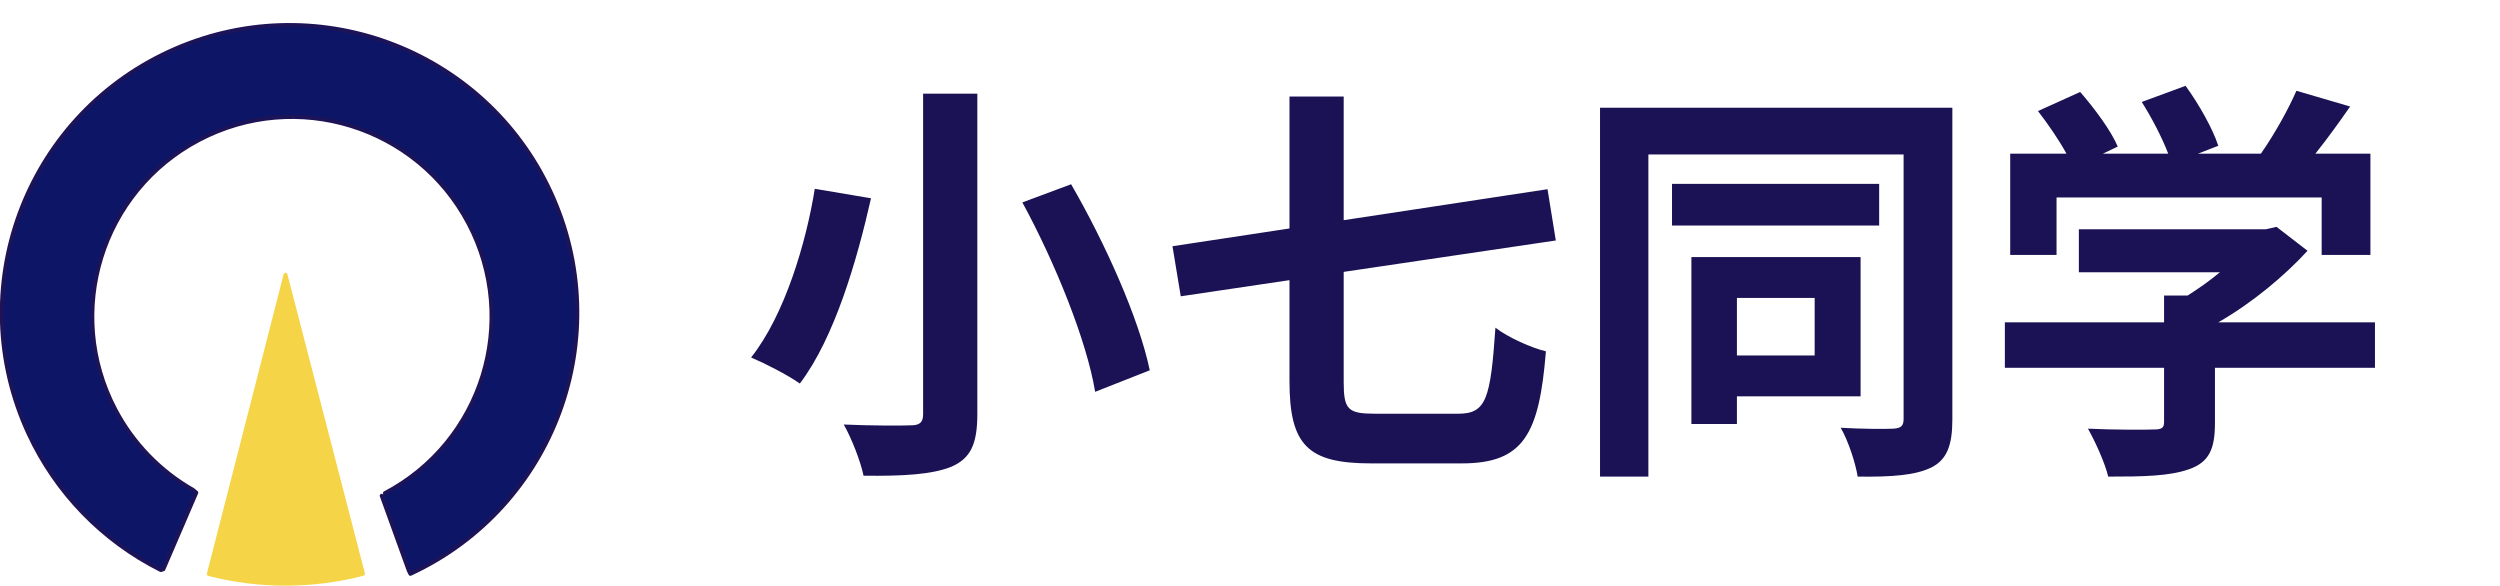
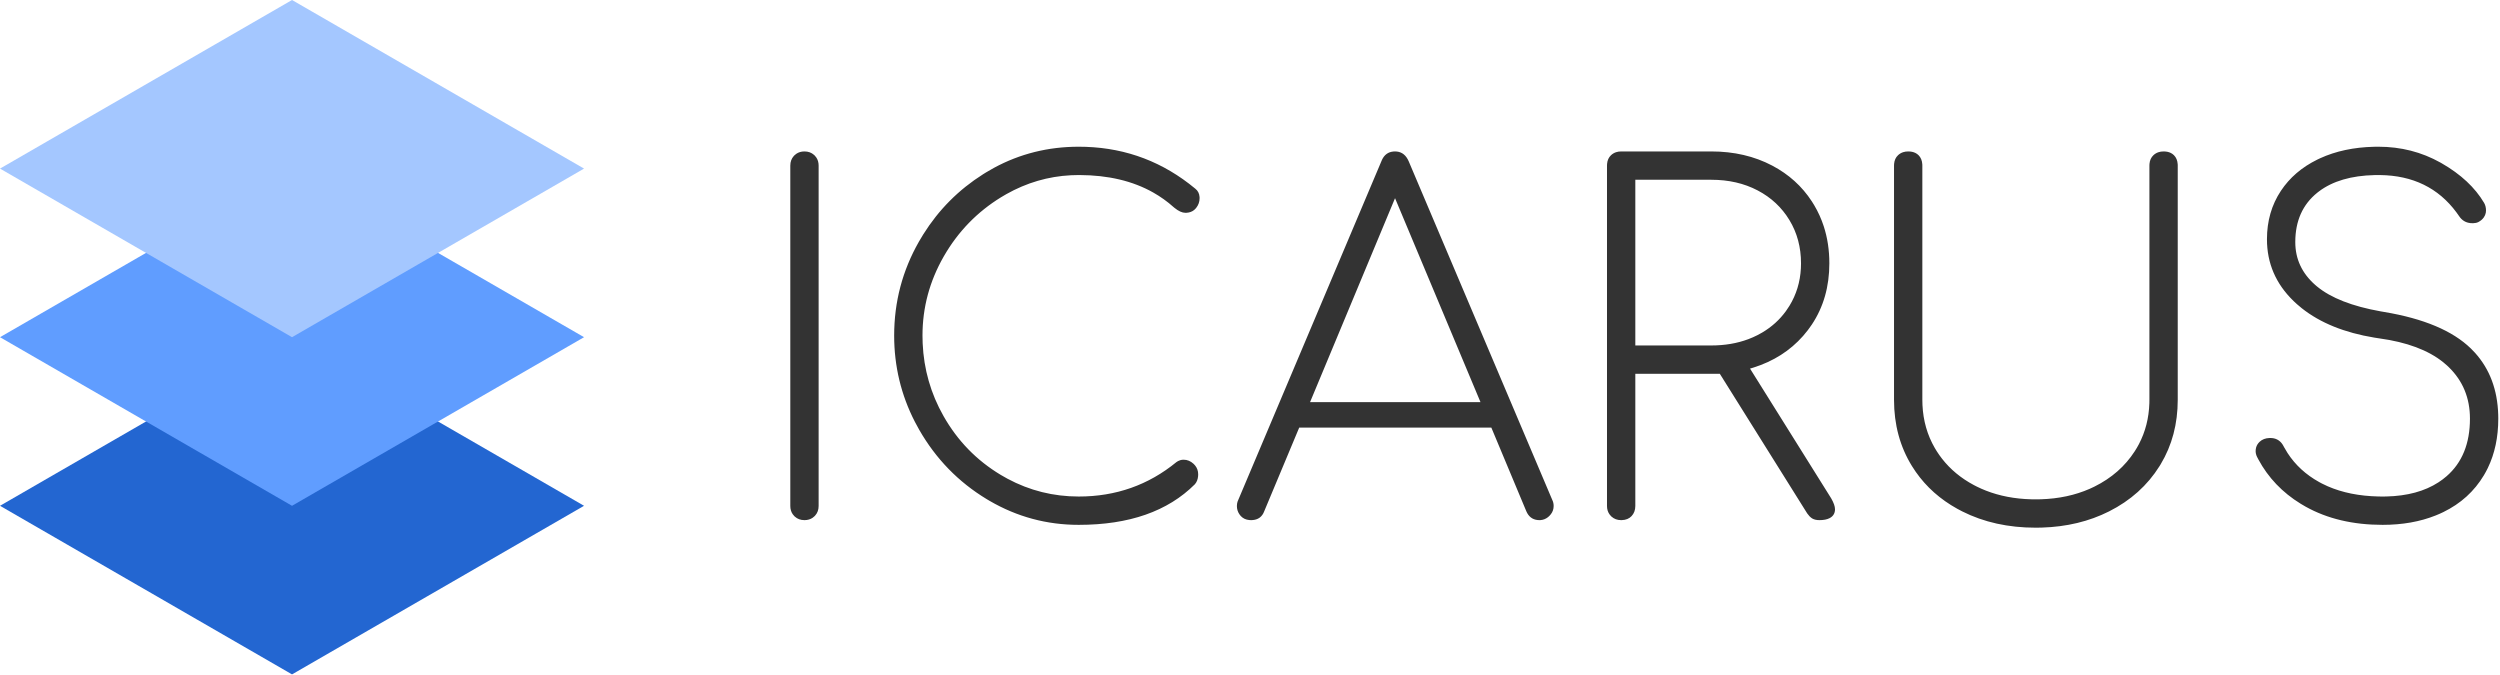
- <svg xmlns="http://www.w3.org/2000/svg" version="1.1" width="640.224" height="149.988" viewBox="0, 0, 640.224, 149.988" preserveAspectRatio="none" id="svg2">
-   <defs id="defs_281646AF" />
-   <g id="layer_Paper" style="fill:#000000;fill-opacity:1;stroke:#000000;stroke-opacity:1;fill-rule:nonzero;stroke-linecap:square;stroke-linejoin:miter;stroke-width:1;stroke-miterlimit:10">
-     <g id="4516338E">
-       <path id="6BFA486E_join" style="fill:#0C1566;stroke:#1D1357;stroke-linecap:round;stroke-linejoin:round" d="M97.745,126.958 L104.661,146.084 L105.099,146.962 C142.029,129.873 158.114,86.082 141.025,49.152 C123.936,12.222 80.145,-3.862 43.215,13.227 C6.285,30.315 -9.8,74.106 7.289,111.036 C14.301,126.19 26.253,138.513 41.185,145.985 L41.84,145.779 L50.274,126.166 L49.477,125.478 C40.999,120.651 34.081,113.499 29.538,104.866 C16.396,79.89 25.989,48.99 50.965,35.847 C75.94,22.705 106.841,32.298 119.983,57.274 C133.126,82.25 123.533,113.15 98.557,126.293" />
-       <path style="fill:#F5D448;stroke:#F5D448;stroke-linecap:round;stroke-linejoin:round" id="D7F3027E" d="M73.119,70.368 C66.568,95.915 60.018,121.461 53.468,147.008 C66.425,150.331 80.014,150.314 92.963,146.959 C86.348,121.428 79.733,95.898 73.119,70.368 z" />
-     </g>
-     <text id="93F5C1CE" style="fill:#1B1255;stroke:none" font-family="Xingkai SC" font-size="64" font-weight="bold" font-style="normal" transform="matrix(1.654643,0,0,1.654643,-118.9799,0)">
-       <tspan x="186.748" y="68">小七同学</tspan>
-     </text>
+ <svg xmlns="http://www.w3.org/2000/svg" version="1.1" width="949" height="256" viewbox="0 0 949 256">
+   <path fill="#2366d1" d="M110.851 128L221.703 192L110.851 256L0 192Z" />
+   <path fill="#609dff" d="M110.851 64L221.703 128L110.851 192L0 128Z" />
+   <path fill="#a4c7ff" d="M110.851 0L221.703 64L110.851 128L0 64Z" />
+   <g transform="translate(300, 55.695), scale(0.7)" fill="#333">
+     <path d="M 613.888 10.24 L 613.888 137.216 A 60.705 60.705 0 0 0 613.954 140.055 Q 614.553 152.847 620.602 163.316 A 50.135 50.135 0 0 0 621.696 165.12 A 51.598 51.598 0 0 0 624.562 169.185 Q 631.357 177.897 641.762 183.449 A 63.11 63.11 0 0 0 643.456 184.32 A 61.649 61.649 0 0 0 648.369 186.492 Q 659.467 190.833 672.846 191.198 A 90.809 90.809 0 0 0 675.328 191.232 A 90.563 90.563 0 0 0 678.104 191.19 Q 692.78 190.74 704.7 185.489 A 61.259 61.259 0 0 0 707.2 184.32 Q 721.152 177.408 729.088 165.12 A 49.502 49.502 0 0 0 731.322 161.299 Q 736.63 151.203 736.997 139.036 A 60.335 60.335 0 0 0 737.024 137.216 L 737.024 10.24 A 10.857 10.857 0 0 1 737.062 9.315 Q 737.313 6.384 739.2 4.608 A 7.256 7.256 0 0 1 741.925 2.981 Q 743.196 2.56 744.704 2.56 Q 746.956 2.56 748.602 3.369 A 6.472 6.472 0 0 1 750.336 4.608 Q 752.167 6.439 752.361 9.499 A 11.729 11.729 0 0 1 752.384 10.24 L 752.384 137.216 Q 752.384 156.807 743.135 172.194 A 64.077 64.077 0 0 1 742.528 173.184 Q 732.672 188.928 715.136 197.76 Q 698.912 205.931 678.635 206.543 A 109.71 109.71 0 0 1 675.328 206.592 Q 653.056 206.592 635.52 197.76 A 77.835 77.835 0 0 1 632.828 196.338 Q 618.963 188.661 610.337 176.346 A 65.778 65.778 0 0 1 608.256 173.184 Q 598.528 157.44 598.528 137.216 L 598.528 10.24 A 10.857 10.857 0 0 1 598.566 9.315 Q 598.817 6.384 600.704 4.608 A 7.256 7.256 0 0 1 603.429 2.981 Q 604.7 2.56 606.208 2.56 Q 608.46 2.56 610.106 3.369 A 6.472 6.472 0 0 1 611.84 4.608 Q 613.671 6.439 613.865 9.499 A 11.729 11.729 0 0 1 613.888 10.24 Z M 895.488 8.96 A 69.507 69.507 0 0 0 894.88 8.615 Q 879.509 0 861.184 0 A 100.005 100.005 0 0 0 858.79 0.028 Q 842.342 0.422 829.568 6.272 A 61.75 61.75 0 0 0 828.078 6.979 Q 815.456 13.172 808.32 23.936 Q 800.768 35.328 800.768 50.176 Q 800.768 69.697 815.175 83.659 A 59.222 59.222 0 0 0 817.024 85.376 A 60.63 60.63 0 0 0 819.68 87.606 Q 834.727 99.526 859.059 103.529 A 133.91 133.91 0 0 0 861.696 103.936 Q 884.116 107.004 896.419 116.925 A 41.61 41.61 0 0 1 898.432 118.656 A 43.592 43.592 0 0 1 899.28 119.455 Q 910.848 130.653 910.848 147.456 Q 910.848 167.68 898.176 178.688 A 39.281 39.281 0 0 1 893.72 182.034 Q 882.522 189.266 865.531 189.672 A 85.481 85.481 0 0 1 863.488 189.696 A 102.18 102.18 0 0 1 861.3 189.673 Q 845.567 189.336 833.654 184.112 A 55.097 55.097 0 0 1 830.592 182.656 A 56.619 56.619 0 0 1 829.066 181.842 Q 818.274 175.871 811.94 166.114 A 47.528 47.528 0 0 1 809.984 162.816 A 12.115 12.115 0 0 0 809.808 162.46 Q 807.734 158.428 803.571 158.002 A 9.942 9.942 0 0 0 802.56 157.952 A 12.194 12.194 0 0 0 802.217 157.957 Q 798.871 158.051 796.8 160 A 7.449 7.449 0 0 0 796.119 160.731 Q 794.934 162.191 794.688 164.094 A 8.003 8.003 0 0 0 794.624 165.12 A 6.218 6.218 0 0 0 794.708 166.137 Q 794.803 166.708 795.004 167.28 A 7.895 7.895 0 0 0 795.392 168.192 A 65.044 65.044 0 0 0 796.099 169.546 Q 804.091 184.419 819.055 193.615 A 74.4 74.4 0 0 0 821.76 195.2 Q 839.424 205.056 863.488 205.056 Q 879.548 205.056 892.299 199.951 A 62.036 62.036 0 0 0 896.384 198.144 Q 910.592 191.232 918.4 178.176 A 51.186 51.186 0 0 0 920.533 174.225 Q 926.208 162.515 926.208 147.456 A 72.811 72.811 0 0 0 926.178 145.354 Q 925.592 125.061 913.589 111.755 A 49.8 49.8 0 0 0 911.36 109.44 Q 896.512 94.976 864.256 89.6 A 157.882 157.882 0 0 1 862.446 89.288 Q 839.242 85.142 827.904 75.776 A 41.218 41.218 0 0 1 826.977 74.987 Q 816.128 65.472 816.128 51.712 A 49.293 49.293 0 0 1 816.128 51.578 Q 816.175 34.522 828.032 24.96 A 35.234 35.234 0 0 1 828.891 24.289 Q 840.118 15.794 859.213 15.381 A 91.194 91.194 0 0 1 861.184 15.36 A 73.044 73.044 0 0 1 862.037 15.365 Q 888.747 15.677 903.514 35.593 A 59.37 59.37 0 0 1 904.96 37.632 Q 907.22 41.022 911.076 41.419 A 10.261 10.261 0 0 0 912.128 41.472 A 14.543 14.543 0 0 0 912.743 41.459 Q 914.336 41.392 915.2 40.96 A 10.655 10.655 0 0 0 915.336 40.891 Q 916.348 40.366 917.135 39.681 A 7.607 7.607 0 0 0 918.4 38.272 Q 919.197 37.122 919.442 35.787 A 6.761 6.761 0 0 0 919.552 34.56 Q 919.552 32.256 918.528 30.464 Q 911.104 17.92 895.488 8.96 Z M 160.311 0.068 A 110.648 110.648 0 0 0 156.416 0 Q 131.565 0 110.402 11.483 A 99.343 99.343 0 0 0 106.112 13.952 A 109.009 109.009 0 0 0 104.543 14.926 Q 84.677 27.489 72.14 47.479 A 111.393 111.393 0 0 0 69.76 51.456 Q 56.32 75.008 56.32 102.4 Q 56.32 127.331 67.56 149.187 A 107.592 107.592 0 0 0 69.888 153.472 Q 83.456 177.152 106.496 191.104 A 103.444 103.444 0 0 0 108.082 192.045 Q 130.459 205.056 156.416 205.056 Q 197.376 205.056 219.392 183.04 Q 220.918 181.296 221.145 178.624 A 11.364 11.364 0 0 0 221.184 177.664 Q 221.184 174.906 219.514 172.852 A 8.614 8.614 0 0 0 218.752 172.032 A 10.501 10.501 0 0 0 218.638 171.925 Q 216.248 169.728 213.248 169.728 A 6.244 6.244 0 0 0 211.549 169.961 Q 210.906 170.141 210.291 170.463 A 7.508 7.508 0 0 0 209.408 171.008 Q 186.624 189.696 156.416 189.696 Q 135.765 189.696 117.743 180.022 A 87.237 87.237 0 0 1 114.048 177.92 Q 94.464 166.144 83.072 146.048 Q 72.704 127.758 71.772 106.604 A 95.549 95.549 0 0 1 71.68 102.4 Q 71.68 79.616 83.2 59.52 A 97.348 97.348 0 0 1 83.35 59.26 Q 94.847 39.346 114.304 27.392 A 88.056 88.056 0 0 1 117.155 25.713 Q 133.663 16.406 152.218 15.466 A 82.911 82.911 0 0 1 156.416 15.36 A 117.212 117.212 0 0 1 156.817 15.361 Q 180.184 15.441 196.829 24.848 A 63.01 63.01 0 0 1 207.872 32.768 A 23.034 23.034 0 0 0 208.339 33.158 Q 211.641 35.84 214.272 35.84 A 9.974 9.974 0 0 0 214.911 35.82 Q 217.343 35.664 219.009 34.296 A 6.873 6.873 0 0 0 219.904 33.408 A 9.994 9.994 0 0 0 220.133 33.126 Q 221.952 30.799 221.952 27.904 A 8.988 8.988 0 0 0 221.929 27.259 Q 221.724 24.398 219.648 22.784 A 110.881 110.881 0 0 0 219.543 22.697 Q 193.686 1.244 160.311 0.068 Z M 551.168 198.4 L 504.064 123.136 L 499.456 123.136 L 458.24 123.136 L 458.24 194.816 Q 458.24 198.144 456.192 200.32 Q 454.232 202.403 450.865 202.492 A 11.487 11.487 0 0 1 450.56 202.496 Q 447.452 202.496 445.349 200.598 A 7.871 7.871 0 0 1 445.056 200.32 A 7.525 7.525 0 0 1 444.182 199.275 Q 442.889 197.403 442.88 194.85 A 10.179 10.179 0 0 1 442.88 194.816 L 442.88 10.24 A 10.857 10.857 0 0 1 442.918 9.315 Q 443.169 6.384 445.056 4.608 A 7.256 7.256 0 0 1 447.781 2.981 Q 449.052 2.56 450.56 2.56 L 499.456 2.56 Q 517.888 2.56 532.48 10.24 Q 545.954 17.332 553.971 29.662 A 58.968 58.968 0 0 1 555.264 31.744 A 56.737 56.737 0 0 1 560.414 43.13 Q 563.456 52.468 563.456 63.232 Q 563.456 82.2 553.946 96.465 A 56.692 56.692 0 0 1 551.808 99.456 A 58.849 58.849 0 0 1 549.212 102.618 Q 538.621 114.637 522.253 119.779 A 72.195 72.195 0 0 1 520.448 120.32 L 564.48 190.72 Q 566.528 194.304 566.528 196.608 A 6.599 6.599 0 0 1 566.478 197.436 Q 566.253 199.208 565.035 200.395 A 5.625 5.625 0 0 1 564.352 200.96 A 6.473 6.473 0 0 1 563.547 201.443 Q 561.472 202.496 558.08 202.496 Q 555.751 202.496 554.27 201.649 A 4.911 4.911 0 0 1 553.984 201.472 Q 552.654 200.585 551.515 198.93 A 14.447 14.447 0 0 1 551.168 198.4 Z M 399.104 197.632 L 380.16 152.32 L 275.968 152.32 L 257.024 197.632 Q 255.324 202.248 250.396 202.483 A 11.297 11.297 0 0 1 249.856 202.496 A 10.258 10.258 0 0 1 248.931 202.455 Q 246.143 202.203 244.4 200.383 A 6.997 6.997 0 0 1 244.224 200.192 A 8.678 8.678 0 0 1 243.477 199.224 Q 242.176 197.264 242.176 194.816 A 7.805 7.805 0 0 1 242.282 193.521 A 7.181 7.181 0 0 1 242.944 191.488 L 320.512 7.936 A 12.196 12.196 0 0 1 320.852 7.129 Q 322.805 2.936 327.14 2.591 A 10.038 10.038 0 0 1 327.936 2.56 A 9.004 9.004 0 0 1 328.947 2.615 Q 333.29 3.106 335.36 7.936 L 413.184 191.488 Q 413.952 193.024 413.952 194.816 A 7.64 7.64 0 0 1 413.846 196.101 Q 413.457 198.383 411.648 200.192 A 9.044 9.044 0 0 1 410.871 200.886 Q 409.083 202.303 406.879 202.473 A 7.908 7.908 0 0 1 406.272 202.496 A 9.93 9.93 0 0 1 405.339 202.453 Q 400.96 202.04 399.104 197.632 Z M 15.36 10.24 L 15.36 194.816 Q 15.36 197.924 13.462 200.027 A 7.871 7.871 0 0 1 13.184 200.32 A 7.525 7.525 0 0 1 12.139 201.194 Q 10.267 202.487 7.714 202.496 A 10.179 10.179 0 0 1 7.68 202.496 Q 4.572 202.496 2.469 200.598 A 7.871 7.871 0 0 1 2.176 200.32 A 7.525 7.525 0 0 1 1.302 199.275 Q 0.009 197.403 0 194.85 A 10.179 10.179 0 0 1 0 194.816 L 0 10.24 Q 0 7.132 1.898 5.029 A 7.871 7.871 0 0 1 2.176 4.736 A 7.525 7.525 0 0 1 3.221 3.862 Q 5.093 2.569 7.646 2.56 A 10.179 10.179 0 0 1 7.68 2.56 Q 10.788 2.56 12.891 4.458 A 7.871 7.871 0 0 1 13.184 4.736 A 7.525 7.525 0 0 1 14.058 5.781 Q 15.351 7.653 15.36 10.206 A 10.179 10.179 0 0 1 15.36 10.24 Z M 281.856 138.496 L 374.272 138.496 L 327.936 27.904 L 281.856 138.496 Z M 458.24 107.776 L 499.456 107.776 Q 510.418 107.776 519.519 104.362 A 48.175 48.175 0 0 0 524.544 102.144 A 47.471 47.471 0 0 0 527.059 100.761 Q 534.75 96.219 539.878 89.183 A 43.678 43.678 0 0 0 541.824 86.272 Q 547.436 77.109 548.027 65.896 A 50.673 50.673 0 0 0 548.096 63.232 Q 548.096 50.176 541.824 39.808 Q 535.552 29.44 524.544 23.68 Q 513.536 17.92 499.456 17.92 L 458.24 17.92 L 458.24 107.776 Z" vector-effect="non-scaling-stroke" />
  </g>
</svg>
